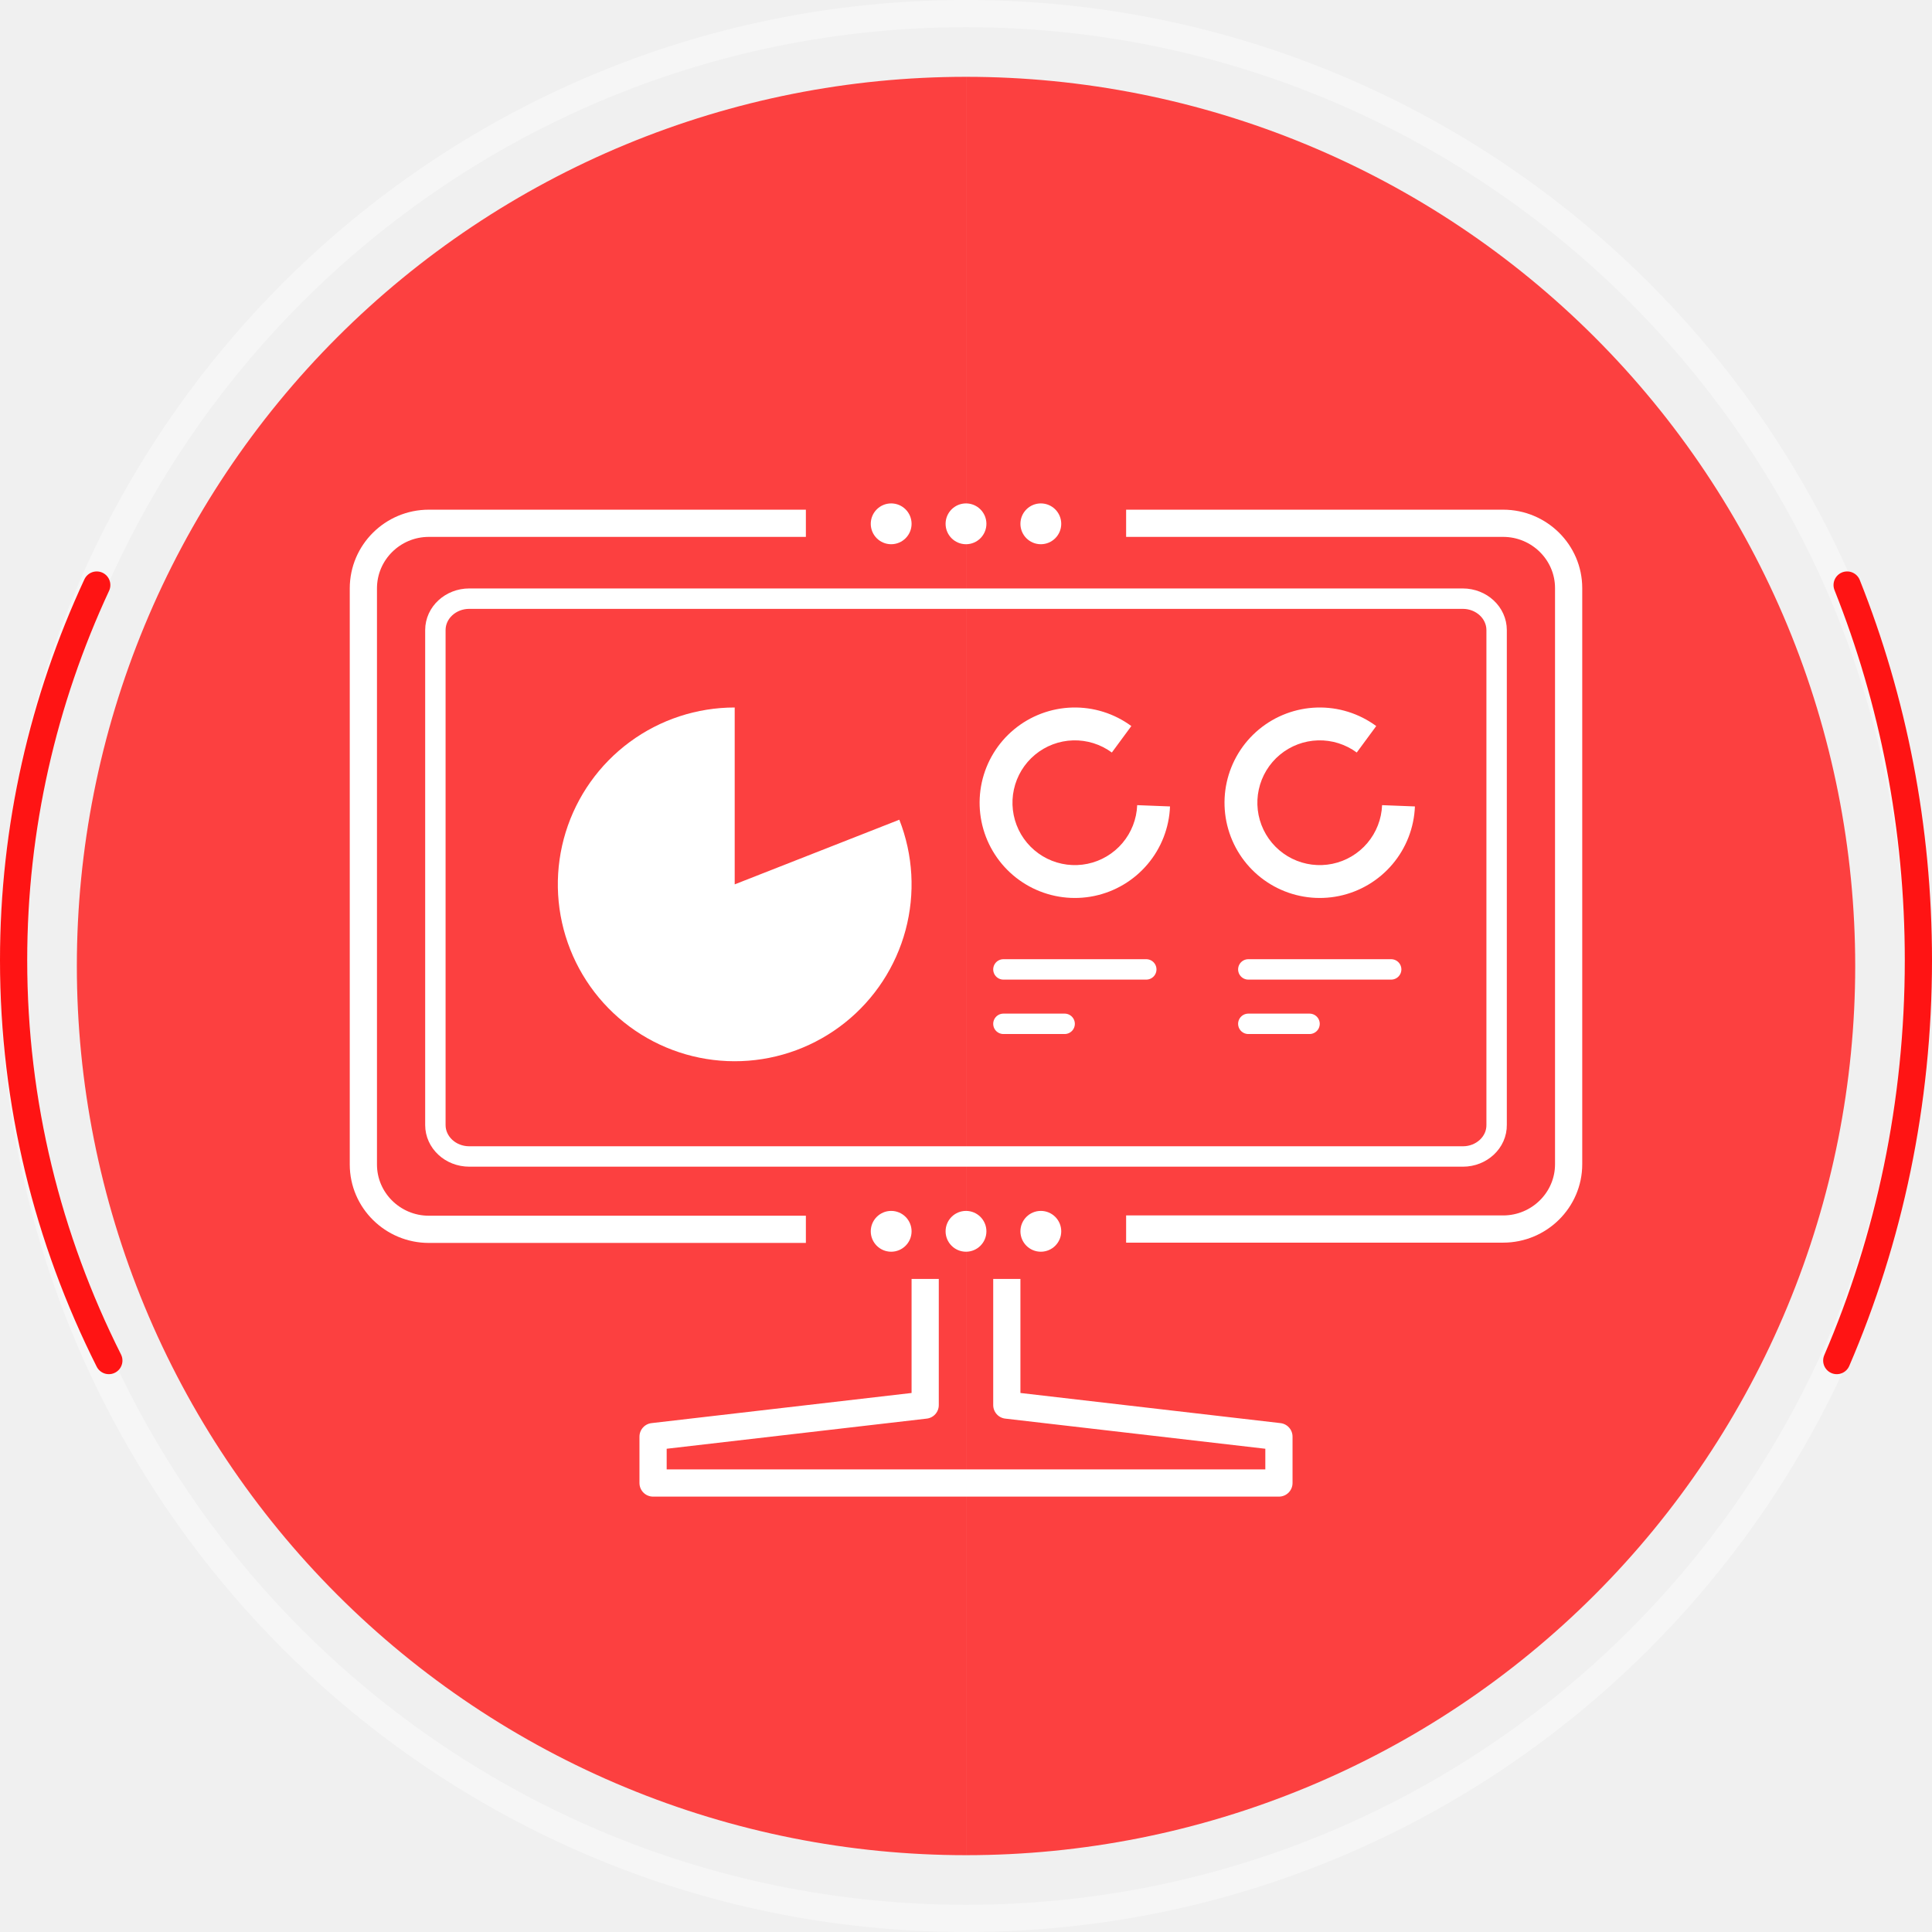
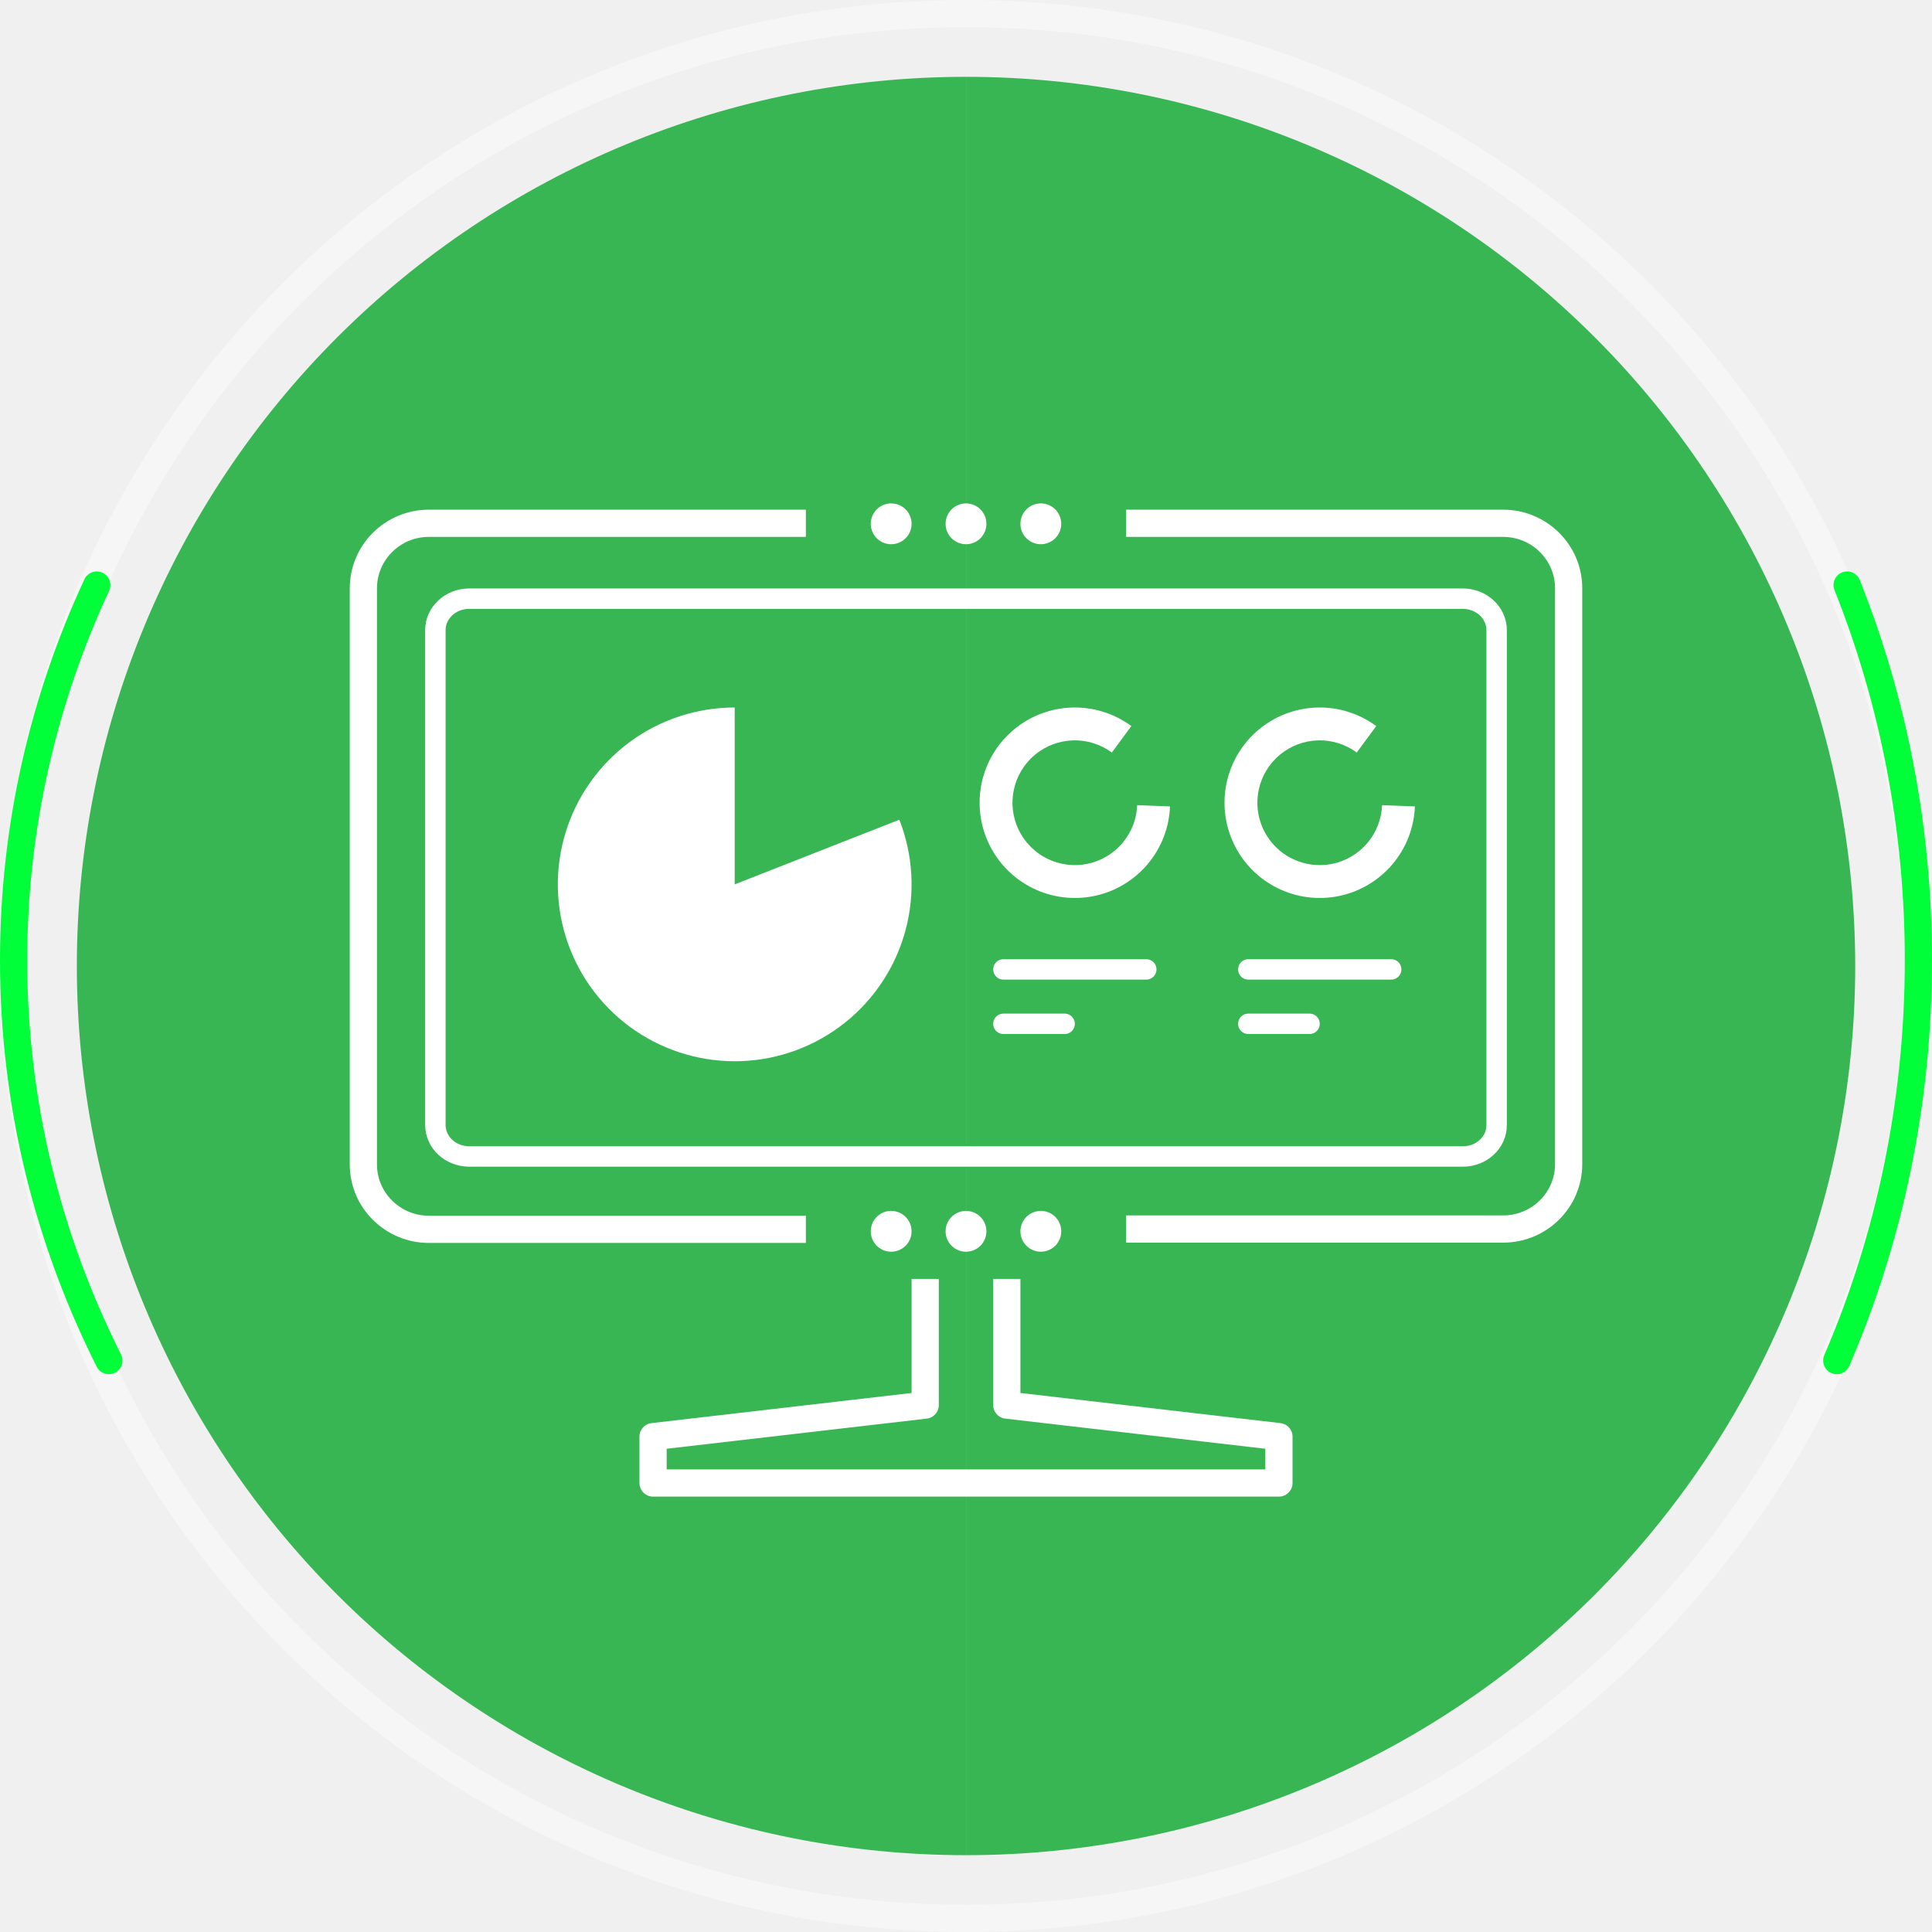
<svg xmlns="http://www.w3.org/2000/svg" width="142" height="142" viewBox="0 0 142 142" fill="none">
  <g opacity="0.8">
-     <path d="M71.002 5.646C62.419 5.646 53.921 7.336 45.992 10.62C38.063 13.905 30.858 18.719 24.789 24.788C18.721 30.856 13.907 38.061 10.622 45.99C7.338 53.919 5.648 62.417 5.648 71C5.648 79.582 7.338 88.081 10.622 96.01C13.907 103.939 18.721 111.144 24.789 117.212C30.858 123.281 38.063 128.095 45.992 131.379C53.921 134.664 62.419 136.354 71.002 136.354L71.002 71V5.646Z" fill="#FF1414" />
-     <path d="M71.002 136.354C79.584 136.354 88.083 134.664 96.012 131.379C103.941 128.095 111.146 123.281 117.214 117.212C123.283 111.144 128.097 103.939 131.381 96.01C134.666 88.081 136.356 79.582 136.356 71C136.356 62.418 134.666 53.919 131.381 45.99C128.097 38.061 123.283 30.856 117.214 24.788C111.146 18.719 103.941 13.905 96.012 10.621C88.083 7.336 79.584 5.646 71.002 5.646L71.002 71L71.002 136.354Z" fill="#FF1414" />
+     <path d="M71.002 5.646C62.419 5.646 53.921 7.336 45.992 10.62C38.063 13.905 30.858 18.719 24.789 24.788C18.721 30.856 13.907 38.061 10.622 45.99C7.338 53.919 5.648 62.417 5.648 71C5.648 79.582 7.338 88.081 10.622 96.01C13.907 103.939 18.721 111.144 24.789 117.212C30.858 123.281 38.063 128.095 45.992 131.379C53.921 134.664 62.419 136.354 71.002 136.354L71.002 71V5.646Z" fill="#0BA82D" />
+     <path d="M71.002 136.354C79.584 136.354 88.083 134.664 96.012 131.379C103.941 128.095 111.146 123.281 117.214 117.212C123.283 111.144 128.097 103.939 131.381 96.01C134.666 88.081 136.356 79.582 136.356 71C136.356 62.418 134.666 53.919 131.381 45.99C128.097 38.061 123.283 30.856 117.214 24.788C111.146 18.719 103.941 13.905 96.012 10.621C88.083 7.336 79.584 5.646 71.002 5.646L71.002 71L71.002 136.354Z" fill="#0BA82D" />
  </g>
  <circle cx="71" cy="71" r="70" stroke="white" stroke-opacity="0.4" stroke-width="2" />
-   <path d="M7.111 43C3.178 51.461 1 60.786 1 70.581C1 81.091 3.508 91.058 8 100" stroke="#FF1414" stroke-width="2" stroke-linecap="round" />
-   <path d="M135.762 43C139.133 51.461 141 60.786 141 70.581C141 81.091 138.85 91.058 135 100" stroke="#FF1414" stroke-width="2" stroke-linecap="round" />
+   <path d="M7.111 43C3.178 51.461 1 60.786 1 70.581C1 81.091 3.508 91.058 8 100" stroke="#00FF38" stroke-width="2" stroke-linecap="round" />
+   <path d="M135.762 43C139.133 51.461 141 60.786 141 70.581C141 81.091 138.85 91.058 135 100" stroke="#00FF38" stroke-width="2" stroke-linecap="round" />
  <path d="M107.526 85H34.493C33.106 85 32 83.956 32 82.689V46.311C32 45.025 33.126 44 34.493 44H107.506C108.894 44 110 45.044 110 46.311V82.671C110.02 83.956 108.894 85 107.526 85Z" stroke="white" stroke-width="1.5" stroke-miterlimit="10" stroke-linejoin="round" />
  <path d="M59.231 38.461H31.521C28.868 38.461 26.707 40.599 26.707 43.246V85.59C26.707 88.216 28.868 90.354 31.521 90.354H59.231" stroke="white" stroke-width="2" stroke-miterlimit="10" stroke-linejoin="round" />
  <path d="M82.769 38.461H110.479C113.132 38.461 115.293 40.599 115.293 43.225V85.569C115.293 88.195 113.132 90.333 110.479 90.333H82.769" stroke="white" stroke-width="2" stroke-miterlimit="10" stroke-linejoin="round" />
  <path d="M65.5 40C66.328 40 67 39.328 67 38.5C67 37.672 66.328 37 65.5 37C64.672 37 64 37.672 64 38.5C64 39.328 64.672 40 65.5 40Z" fill="white" />
  <path d="M76.5 40C77.328 40 78 39.328 78 38.5C78 37.672 77.328 37 76.5 37C75.672 37 75 37.672 75 38.5C75 39.328 75.672 40 76.5 40Z" fill="white" />
  <path d="M71 40C71.828 40 72.5 39.328 72.5 38.5C72.5 37.672 71.828 37 71 37C70.172 37 69.5 37.672 69.5 38.5C69.5 39.328 70.172 40 71 40Z" fill="white" />
  <path d="M65.5 92C66.328 92 67 91.328 67 90.5C67 89.672 66.328 89 65.5 89C64.672 89 64 89.672 64 90.5C64 91.328 64.672 92 65.5 92Z" fill="white" />
  <path d="M76.5 92C77.328 92 78 91.328 78 90.5C78 89.672 77.328 89 76.5 89C75.672 89 75 89.672 75 90.5C75 91.328 75.672 92 76.5 92Z" fill="white" />
  <path d="M71 92C71.828 92 72.5 91.328 72.5 90.5C72.5 89.672 71.828 89 71 89C70.172 89 69.5 89.672 69.5 90.5C69.5 91.328 70.172 92 71 92Z" fill="white" />
  <path d="M68 94V103.273L48 105.591V109H68.528H69.71H94V105.591L74 103.273V94" stroke="white" stroke-width="2" stroke-miterlimit="10" stroke-linejoin="round" />
  <path d="M54 52C51.221 52 48.516 52.89 46.28 54.54C44.044 56.191 42.396 58.514 41.577 61.169C40.758 63.824 40.812 66.672 41.73 69.295C42.648 71.917 44.382 74.177 46.678 75.742C48.974 77.307 51.711 78.095 54.488 77.991C57.265 77.887 59.935 76.895 62.107 75.162C64.279 73.43 65.839 71.046 66.558 68.362C67.276 65.678 67.116 62.834 66.1 60.248L54 65V52Z" fill="white" />
  <path d="M83.152 53.364C81.894 52.438 80.362 51.958 78.8 52.003C77.238 52.048 75.736 52.614 74.532 53.611C73.329 54.608 72.495 55.98 72.161 57.506C71.828 59.033 72.015 60.627 72.692 62.035C73.37 63.444 74.499 64.584 75.9 65.276C77.302 65.968 78.894 66.171 80.424 65.854C81.954 65.536 83.334 64.715 84.343 63.522C85.353 62.33 85.934 60.833 85.995 59.272L83.582 59.178C83.542 60.201 83.161 61.181 82.5 61.962C81.838 62.743 80.935 63.281 79.933 63.489C78.93 63.697 77.888 63.564 76.97 63.111C76.052 62.658 75.312 61.91 74.868 60.988C74.425 60.066 74.302 59.022 74.521 58.022C74.739 57.022 75.286 56.123 76.074 55.47C76.862 54.817 77.846 54.446 78.869 54.417C79.892 54.388 80.895 54.702 81.72 55.309L83.152 53.364Z" fill="white" />
  <line x1="73.75" y1="71.25" x2="84.25" y2="71.25" stroke="white" stroke-width="1.5" stroke-linecap="round" />
  <line x1="91.75" y1="71.25" x2="102.25" y2="71.25" stroke="white" stroke-width="1.5" stroke-linecap="round" />
  <line x1="73.75" y1="75.25" x2="78.25" y2="75.25" stroke="white" stroke-width="1.5" stroke-linecap="round" />
  <line x1="91.75" y1="75.25" x2="96.25" y2="75.25" stroke="white" stroke-width="1.5" stroke-linecap="round" />
  <path d="M101.152 53.364C99.894 52.438 98.362 51.958 96.8 52.003C95.238 52.048 93.736 52.614 92.532 53.611C91.329 54.608 90.495 55.98 90.161 57.506C89.828 59.033 90.015 60.627 90.692 62.035C91.37 63.444 92.499 64.584 93.9 65.276C95.302 65.968 96.894 66.171 98.424 65.854C99.954 65.536 101.334 64.715 102.343 63.522C103.353 62.33 103.934 60.833 103.995 59.272L101.582 59.178C101.542 60.201 101.161 61.181 100.5 61.962C99.838 62.743 98.935 63.281 97.933 63.489C96.93 63.697 95.888 63.564 94.97 63.111C94.052 62.658 93.312 61.91 92.868 60.988C92.425 60.066 92.302 59.022 92.521 58.022C92.739 57.022 93.286 56.123 94.074 55.47C94.862 54.817 95.846 54.446 96.869 54.417C97.892 54.388 98.895 54.702 99.72 55.309L101.152 53.364Z" fill="white" />
</svg>
